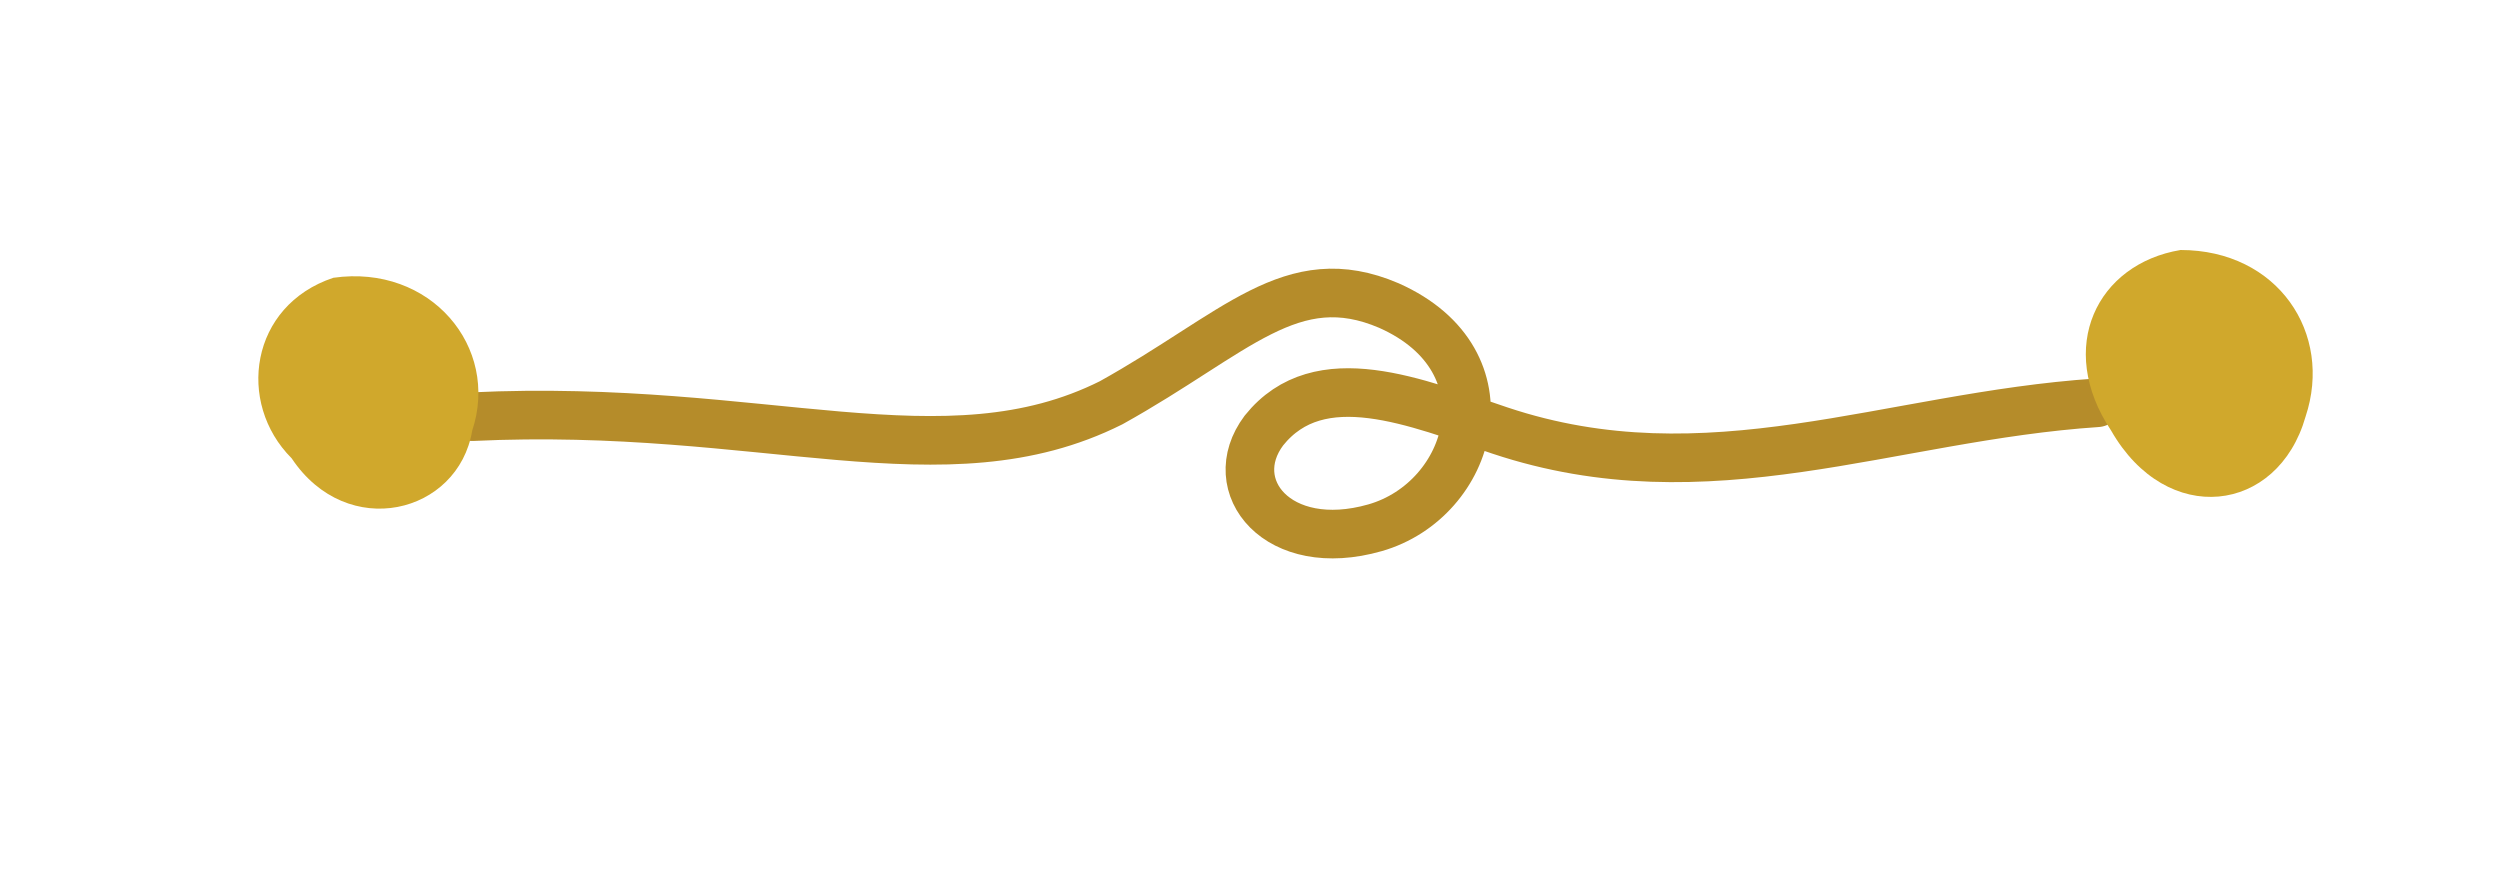
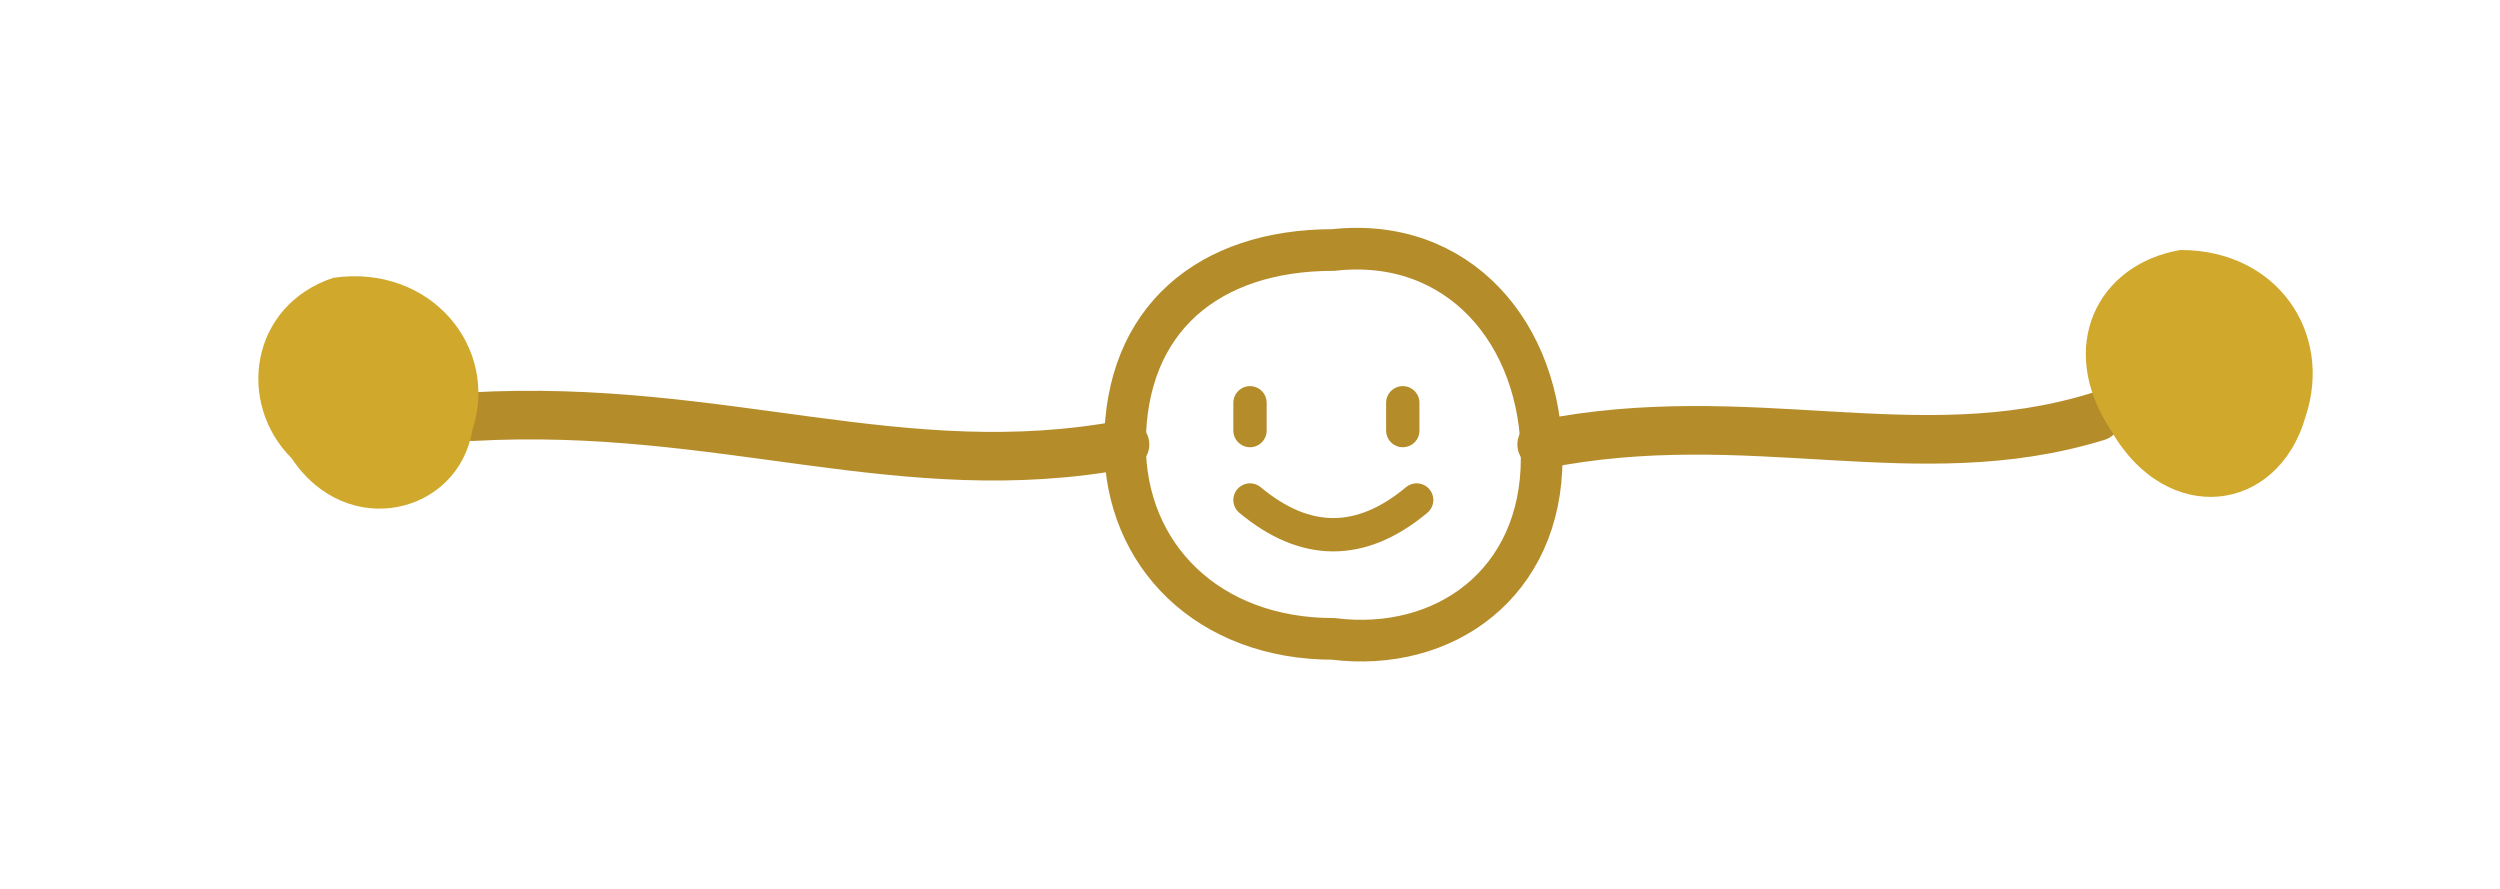
<svg xmlns="http://www.w3.org/2000/svg" width="180" height="64" viewBox="0 0 180 64" role="img" aria-labelledby="title desc">
-   <path d="M34 30 C55 29 68 35 80 29 C89 24 93 19 100 22 C109 26 106 36 99 38 C92 40 88 35 91 31 C95 26 102 29 108 31 C123 36 136 30 151 29" fill="none" stroke="#B58C2A" stroke-width="3.5" stroke-linecap="round" stroke-linejoin="round" />
+   <path d="M34 30 C52 29 65 35 81 32 M111 32 C126 29 138 34 151 30" fill="none" stroke="#B58C2A" stroke-width="3.5" stroke-linecap="round" />
+   <path d="M96 18 C105 17 111 24 111 33 C111 42 104 47 96 46 C87 46 81 40 81 32 C81 23 87 18 96 18 Z" fill="none" stroke="#B58C2A" stroke-width="3" stroke-linecap="round" />
+   <path d="M90 29 V31 M101 29 V31 M90 36 Q96 41 102 36" fill="none" stroke="#B58C2A" stroke-width="2.4" stroke-linecap="round" />
  <path d="M21 33 C17 29 18 22 24 20 C31 19 36 25 34 31 C33 37 25 39 21 33 Z" fill="#D0A82C" />
  <path d="M152 31 C148 25 151 19 157 18 C164 18 168 24 166 30 C164 37 156 38 152 31 Z" fill="#D0A82C" />
</svg>
